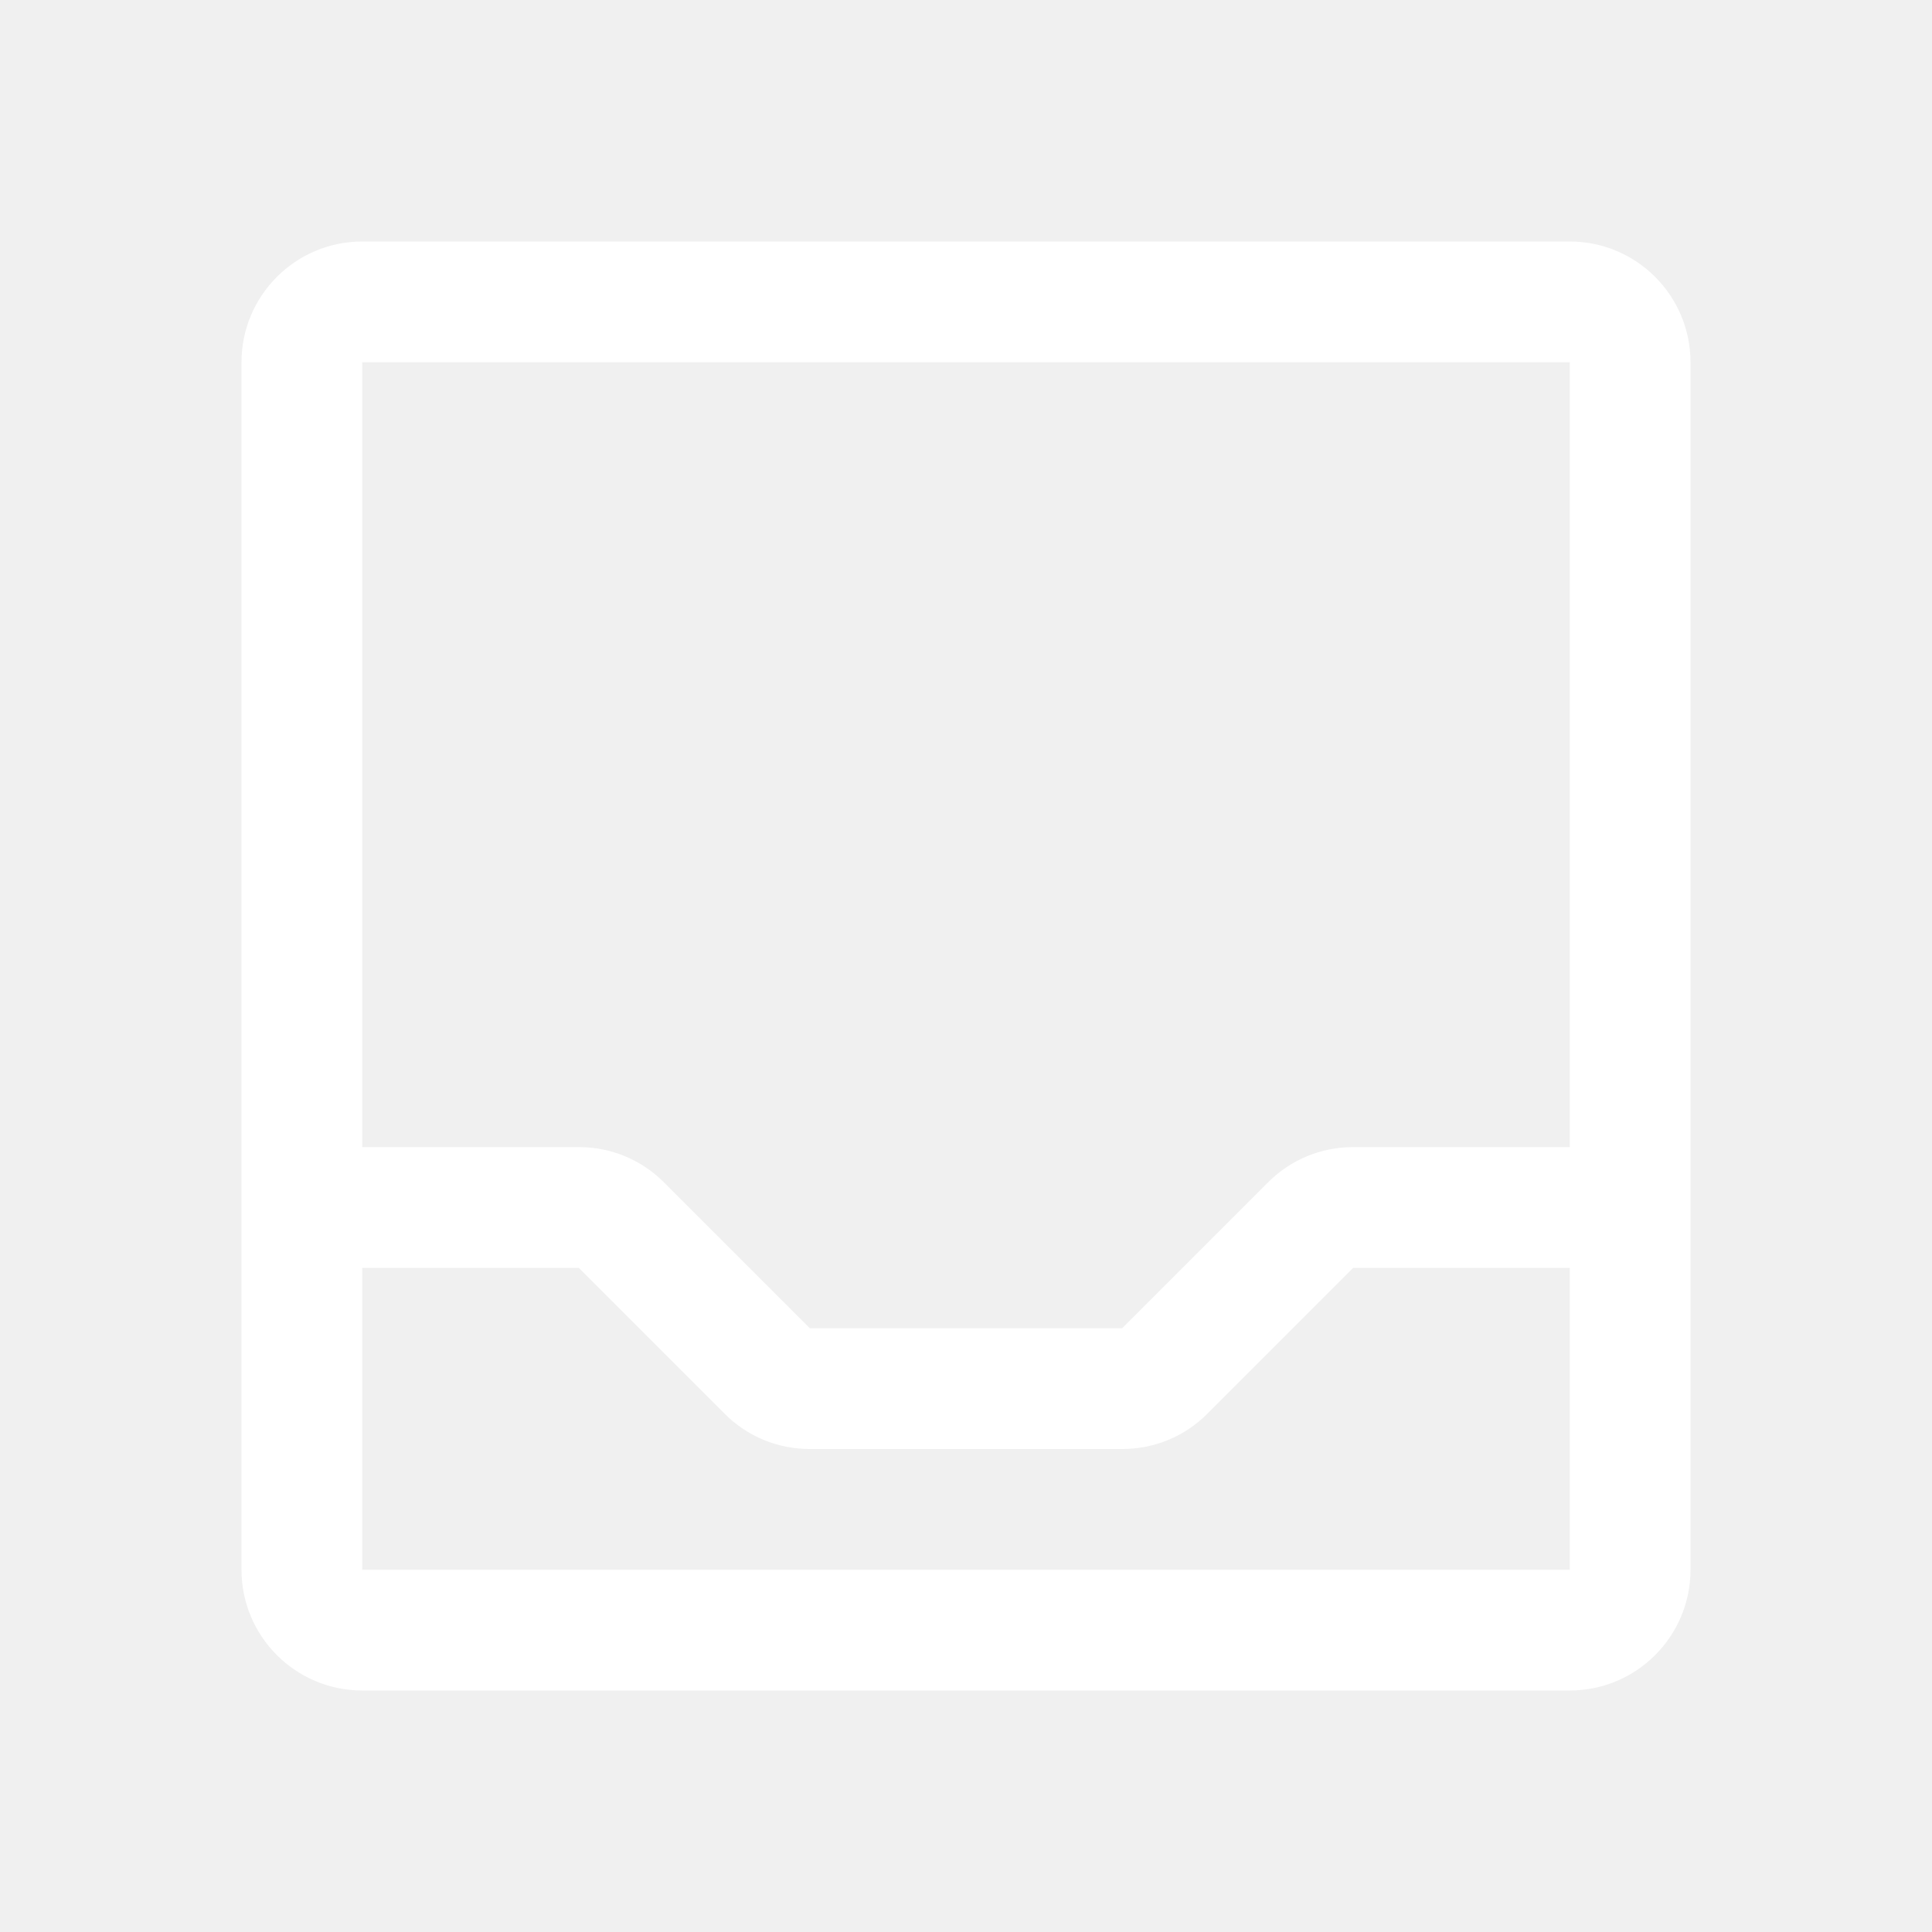
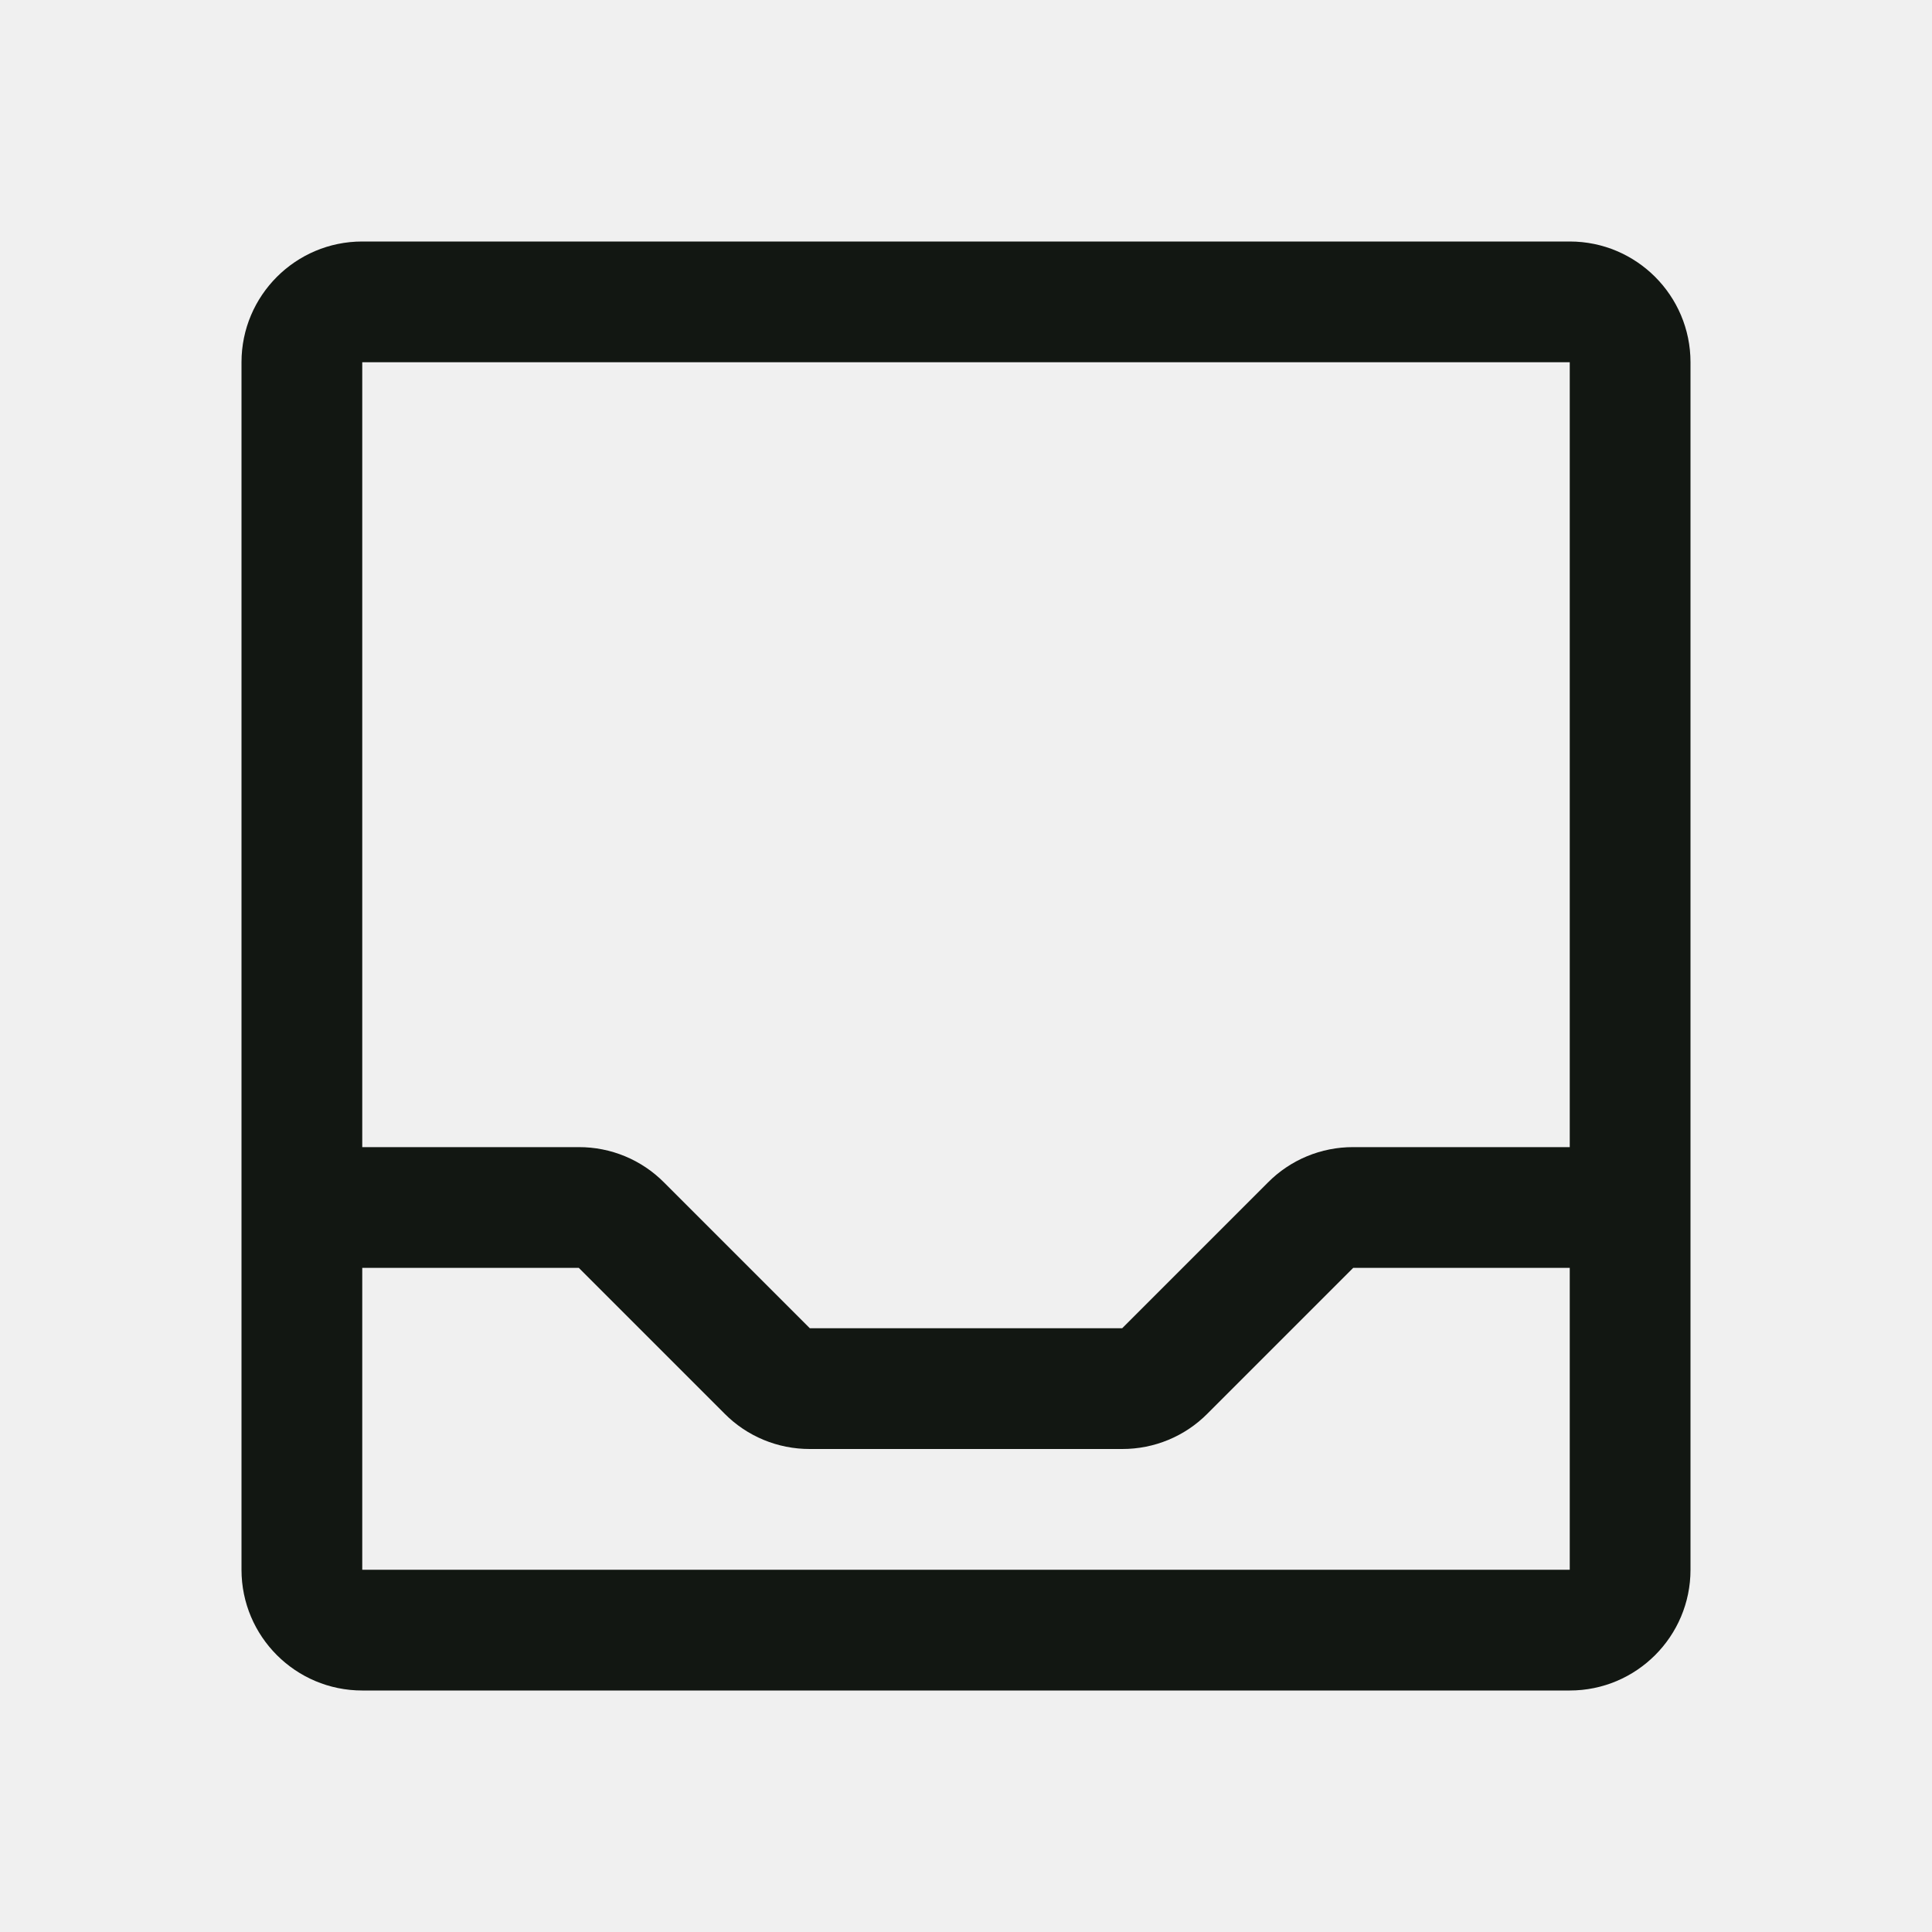
<svg xmlns="http://www.w3.org/2000/svg" width="24" height="24" viewBox="0 0 24 24" fill="none">
  <g clip-path="url(#clip0_36_1273)">
-     <path fill-rule="evenodd" clip-rule="evenodd" d="M19.5 3H4.5C3.672 3 3 3.672 3 4.5V19.5C3 20.328 3.672 21 4.5 21H19.5C20.328 21 21 20.328 21 19.5V4.5C21 3.672 20.328 3 19.5 3ZM19.5 4.5V14.25H16.809C16.412 14.249 16.03 14.407 15.75 14.69L13.94 16.5H10.06L8.25 14.69C7.97 14.407 7.588 14.249 7.19 14.25H4.5V4.5H19.5ZM19.5 19.5H4.5V15.75H7.19L9 17.56C9.28 17.843 9.662 18.001 10.06 18H13.94C14.338 18.001 14.72 17.843 15 17.56L16.81 15.75H19.5V19.5Z" fill="white" />
+     <path fill-rule="evenodd" clip-rule="evenodd" d="M19.5 3H4.5C3.672 3 3 3.672 3 4.5V19.5C3 20.328 3.672 21 4.5 21H19.5C20.328 21 21 20.328 21 19.5V4.5C21 3.672 20.328 3 19.5 3ZM19.5 4.5V14.25H16.809C16.412 14.249 16.03 14.407 15.75 14.69L13.94 16.5H10.06L8.25 14.69C7.97 14.407 7.588 14.249 7.19 14.25H4.5V4.5H19.5ZM19.5 19.5H4.5V15.75H7.19L9 17.56C9.28 17.843 9.662 18.001 10.06 18H13.94C14.338 18.001 14.72 17.843 15 17.56L16.81 15.75H19.5V19.5Z" fill="#121712" />
  </g>
  <defs>
    <clipPath id="clip0_36_1273">
      <rect width="24" height="24" fill="white" />
    </clipPath>
  </defs>
</svg>
